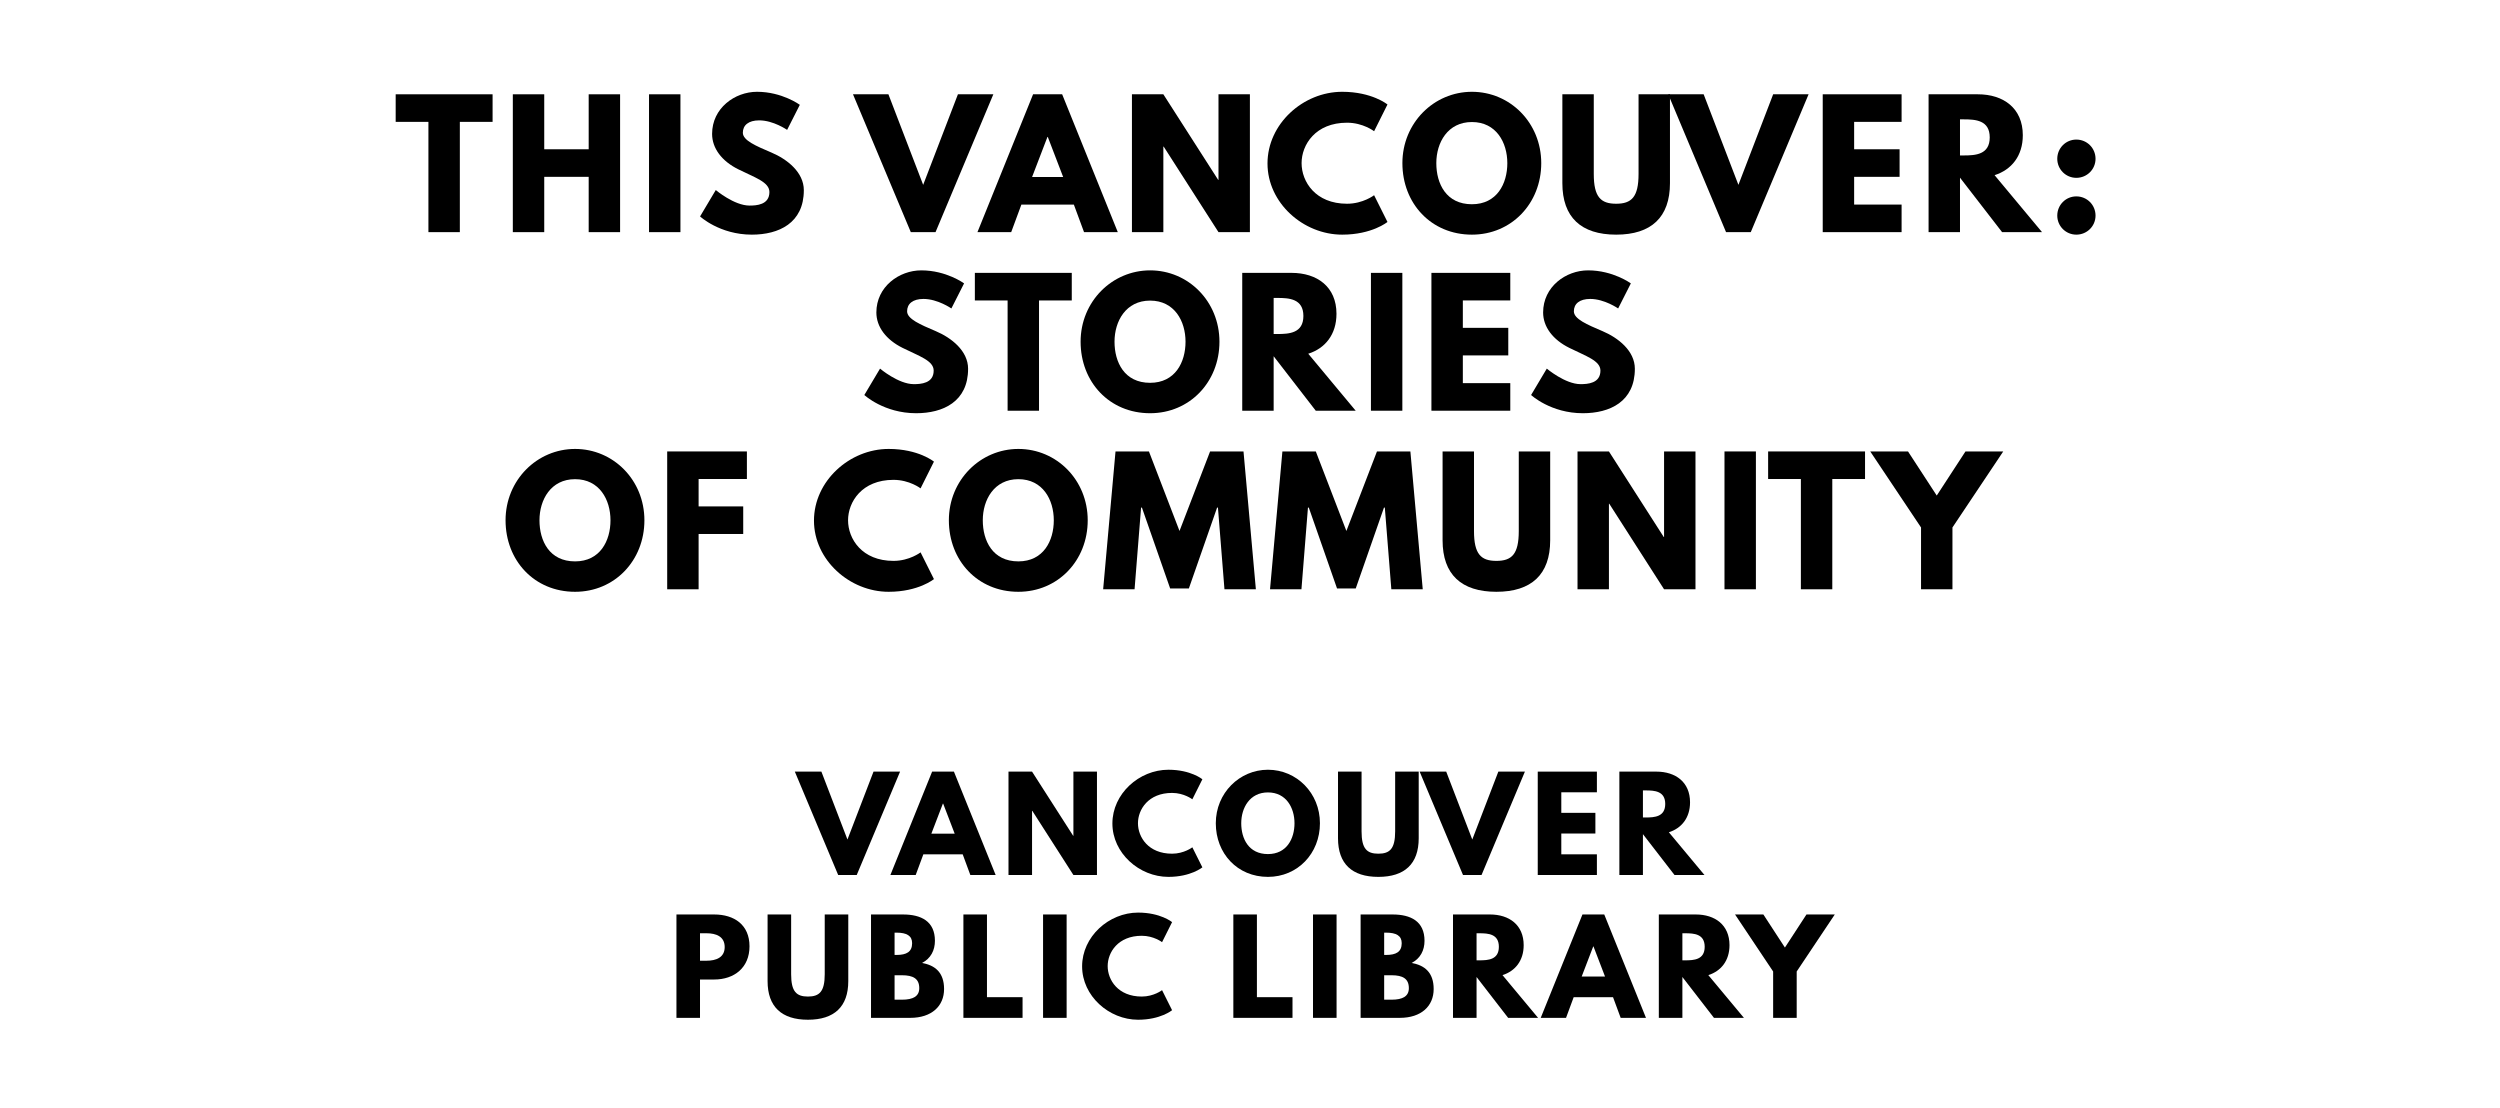
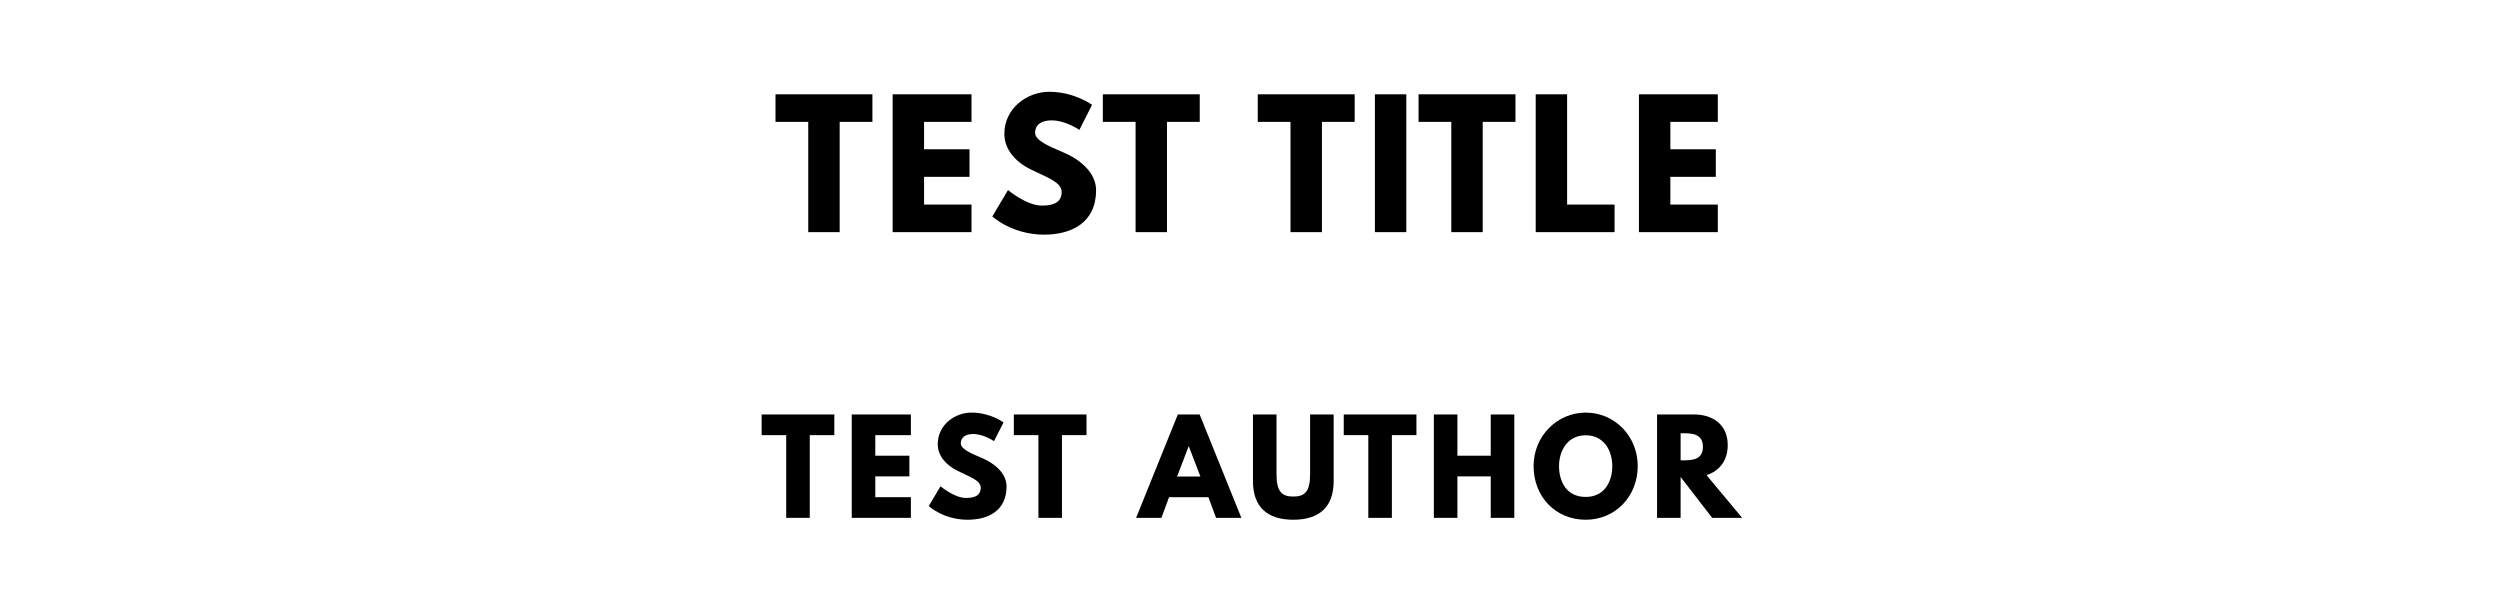
- <svg xmlns="http://www.w3.org/2000/svg" version="1.1" viewBox="0 0 1400 620">
-   <g aria-label="THIS VANCOUVER:">
-     <path d="m 221.578,68.246 h 18.339 V 130 h 17.591 V 68.246 h 18.339 V 52.807 h -54.269 z" />
-     <path d="m 304.773,99.029 h 24.889 V 130 h 17.591 V 52.807 H 329.662 V 83.591 H 304.773 V 52.807 H 287.182 V 130 h 17.591 z" />
-     <path d="M 381.045,52.807 H 363.454 V 130 h 17.591 z" />
-     <path d="m 423.945,51.404 c -12.444,0 -25.17,9.17 -25.17,23.579 0,8.047 5.427,15.251 14.69,19.836 9.17,4.585 17.404,7.111 17.404,12.725 0,7.205 -7.298,7.579 -11.134,7.579 -8.608,0 -18.901,-8.702 -18.901,-8.702 l -8.795,14.784 c 0,0 10.947,10.199 29.006,10.199 15.064,0 29.099,-6.456 29.099,-24.889 0,-10.105 -9.45,-17.404 -18.058,-21.053 -8.795,-3.743 -16.094,-6.83 -16.094,-11.135 0,-4.211 3.181,-6.924 9.17,-6.924 7.953,0 15.626,5.333 15.626,5.333 l 7.111,-14.035 c 0,0 -9.918,-7.298 -23.953,-7.298 z" />
-     <path d="m 510.05,130 h 13.848 L 556.273,52.807 H 536.436 L 516.974,103.52 497.512,52.807 h -19.836 z" />
-     <path d="m 594.808,52.807 h -16.281 L 547.369,130 h 18.901 l 5.708,-15.439 h 29.38 L 607.065,130 h 18.901 z m 0.561,46.316 h -17.404 l 8.608,-22.456 h 0.187 z" />
-     <path d="m 651.476,82.094 h 0.187 L 682.353,130 h 17.591 V 52.807 h -17.591 v 47.906 h -0.187 L 651.476,52.807 H 633.885 V 130 h 17.591 z" />
-     <path d="m 754.34,114.094 c -17.684,0 -25.45,-12.351 -25.45,-22.737 0,-10.292 7.766,-22.643 25.45,-22.643 8.982,0 15.158,4.772 15.158,4.772 l 7.485,-14.971 c 0,0 -8.608,-7.111 -25.357,-7.111 -21.895,0 -41.825,17.965 -41.825,40.14 0,22.082 20.023,39.86 41.825,39.86 16.749,0 25.357,-7.111 25.357,-7.111 l -7.485,-14.971 c 0,0 -6.175,4.772 -15.158,4.772 z" />
-     <path d="m 785.343,91.357 c 0,22.55 16.094,40.047 38.924,40.047 22.175,0 38.83,-17.497 38.83,-40.047 0,-22.55 -17.404,-39.953 -38.83,-39.953 -21.24,0 -38.924,17.404 -38.924,39.953 z m 18.994,0 c 0,-11.509 6.363,-23.018 19.93,-23.018 13.661,0 19.836,11.509 19.836,23.018 0,11.509 -5.801,23.018 -19.836,23.018 -14.409,0 -19.93,-11.509 -19.93,-23.018 z" />
-     <path d="m 935.181,52.807 h -17.591 v 44.632 c 0,12.912 -3.93,16.655 -12.538,16.655 -8.608,0 -12.538,-3.743 -12.538,-16.655 v -44.632 h -17.591 v 49.778 c 0,19.088 10.48,28.819 30.129,28.819 19.649,0 30.129,-9.731 30.129,-28.819 z" />
-     <path d="m 966.586,130 h 13.848 L 1012.808,52.807 H 992.971 L 973.51,103.52 954.048,52.807 h -19.836 z" />
-     <path d="m 1064.891,52.807 h -44.164 V 130 h 44.164 V 114.561 H 1038.318 V 99.029 h 25.45 V 83.591 H 1038.318 V 68.246 h 26.573 z" />
-     <path d="M 1080.004,52.807 V 130 h 17.591 V 99.497 L 1121.173,130 h 22.363 l -26.573,-31.906 c 9.45,-2.994 15.813,-10.76 15.813,-22.363 0,-15.158 -10.854,-22.924 -25.17,-22.924 z m 17.591,34.246 V 66.842 h 2.058 c 6.643,0 14.597,0.468 14.597,10.105 0,9.637 -7.953,10.105 -14.597,10.105 z" />
-     <path d="m 1162.739,78.164 c -5.895,0 -10.667,4.772 -10.667,10.76 0,5.895 4.772,10.667 10.667,10.667 5.988,0 10.76,-4.772 10.76,-10.667 0,-5.988 -4.772,-10.76 -10.76,-10.76 z m 0,31.813 c -5.895,0 -10.667,4.772 -10.667,10.76 0,5.895 4.772,10.667 10.667,10.667 5.988,0 10.76,-4.772 10.76,-10.667 0,-5.988 -4.772,-10.76 -10.76,-10.76 z" />
+ <svg xmlns="http://www.w3.org/2000/svg" version="1.1" viewBox="0 0 1400 340">
+   <g aria-label="TEST TITLE">
+     <path d="m 434.279,68.246 h 18.339 V 130 h 17.591 V 68.246 h 18.339 V 52.807 h -54.269 z" />
+     <path d="M 544.047,52.807 H 499.883 V 130 h 44.164 v -15.439 h -26.573 V 99.029 h 25.45 V 83.591 H 517.474 V 68.246 h 26.573 z" />
+     <path d="m 587.604,51.404 c -12.444,0 -25.17,9.17 -25.17,23.579 0,8.047 5.427,15.251 14.69,19.836 9.17,4.585 17.404,7.111 17.404,12.725 0,7.205 -7.298,7.579 -11.134,7.579 -8.608,0 -18.901,-8.702 -18.901,-8.702 l -8.795,14.784 c 0,0 10.947,10.199 29.006,10.199 15.064,0 29.099,-6.456 29.099,-24.889 0,-10.105 -9.45,-17.404 -18.058,-21.053 -8.795,-3.743 -16.094,-6.83 -16.094,-11.135 0,-4.211 3.181,-6.924 9.17,-6.924 7.953,0 15.626,5.333 15.626,5.333 l 7.111,-14.035 c 0,0 -9.918,-7.298 -23.953,-7.298 z" />
+     <path d="m 617.591,68.246 h 18.339 V 130 h 17.591 V 68.246 h 18.339 V 52.807 h -54.269 z" />
+     <path d="m 704.345,68.246 h 18.339 V 130 h 17.591 V 68.246 h 18.339 V 52.807 h -54.269 z" />
+     <path d="M 787.539,52.807 H 769.949 V 130 h 17.591 z" />
+     <path d="m 794.389,68.246 h 18.339 V 130 h 17.591 V 68.246 h 18.339 V 52.807 h -54.269 z" />
+     <path d="M 877.583,52.807 H 859.993 V 130 h 44.164 v -15.439 h -26.573 z" />
+     <path d="M 961.971,52.807 H 917.807 V 130 h 44.164 v -15.439 h -26.573 V 99.029 h 25.45 V 83.591 H 935.398 V 68.246 h 26.573 z" />
  </g>
-   <g aria-label="STORIES">
-     <path d="m 515.933,151.404 c -12.444,0 -25.17,9.17 -25.17,23.579 0,8.047 5.427,15.251 14.69,19.836 9.17,4.585 17.404,7.111 17.404,12.725 0,7.205 -7.298,7.579 -11.134,7.579 -8.608,0 -18.901,-8.702 -18.901,-8.702 l -8.795,14.784 c 0,0 10.947,10.199 29.006,10.199 15.064,0 29.099,-6.456 29.099,-24.889 0,-10.105 -9.45,-17.404 -18.058,-21.053 -8.795,-3.743 -16.094,-6.83 -16.094,-11.135 0,-4.211 3.181,-6.924 9.17,-6.924 7.953,0 15.626,5.333 15.626,5.333 l 7.111,-14.035 c 0,0 -9.918,-7.298 -23.953,-7.298 z" />
-     <path d="M 545.92,168.246 H 564.26 V 230 h 17.591 v -61.754 h 18.339 v -15.439 h -54.269 z" />
-     <path d="m 605.138,191.357 c 0,22.55 16.094,40.047 38.924,40.047 22.175,0 38.83,-17.497 38.83,-40.047 0,-22.55 -17.404,-39.953 -38.83,-39.953 -21.24,0 -38.924,17.404 -38.924,39.953 z m 18.994,0 c 0,-11.509 6.363,-23.018 19.93,-23.018 13.661,0 19.836,11.509 19.836,23.018 0,11.509 -5.801,23.018 -19.836,23.018 -14.409,0 -19.93,-11.509 -19.93,-23.018 z" />
-     <path d="M 695.654,152.807 V 230 h 17.591 V 199.497 L 736.824,230 h 22.363 l -26.573,-31.906 c 9.45,-2.994 15.813,-10.76 15.813,-22.363 0,-15.158 -10.854,-22.924 -25.17,-22.924 z m 17.591,34.246 V 166.842 h 2.058 c 6.643,0 14.596,0.468 14.596,10.105 0,9.637 -7.953,10.105 -14.596,10.105 z" />
-     <path d="M 785.314,152.807 H 767.723 V 230 h 17.591 z" />
-     <path d="M 845.761,152.807 H 801.597 V 230 h 44.164 v -15.439 h -26.573 v -15.532 h 25.45 v -15.439 h -25.45 v -15.345 h 26.573 z" />
-     <path d="m 889.318,151.404 c -12.444,0 -25.17,9.17 -25.17,23.579 0,8.047 5.427,15.251 14.69,19.836 9.17,4.585 17.404,7.111 17.404,12.725 0,7.205 -7.298,7.579 -11.134,7.579 -8.608,0 -18.901,-8.702 -18.901,-8.702 l -8.795,14.784 c 0,0 10.947,10.199 29.006,10.199 15.064,0 29.099,-6.456 29.099,-24.889 0,-10.105 -9.45,-17.404 -18.058,-21.053 -8.795,-3.743 -16.094,-6.83 -16.094,-11.135 0,-4.211 3.181,-6.924 9.17,-6.924 7.953,0 15.626,5.333 15.626,5.333 l 7.111,-14.035 c 0,0 -9.918,-7.298 -23.953,-7.298 z" />
-   </g>
-   <g aria-label="OF COMMUNITY">
-     <path d="m 283.113,291.357 c 0,22.55 16.094,40.047 38.924,40.047 22.175,0 38.83,-17.497 38.83,-40.047 0,-22.55 -17.404,-39.953 -38.83,-39.953 -21.24,0 -38.924,17.404 -38.924,39.953 z m 18.994,0 c 0,-11.509 6.363,-23.018 19.93,-23.018 13.661,0 19.836,11.509 19.836,23.018 0,11.509 -5.801,23.018 -19.836,23.018 -14.409,0 -19.93,-11.509 -19.93,-23.018 z" />
-     <path d="M 418.261,252.807 H 373.629 V 330 h 17.591 v -30.971 h 24.982 v -15.439 h -24.982 v -15.345 h 27.041 z" />
-     <path d="m 500.363,314.094 c -17.684,0 -25.45,-12.351 -25.45,-22.737 0,-10.292 7.766,-22.643 25.45,-22.643 8.982,0 15.158,4.772 15.158,4.772 l 7.485,-14.971 c 0,0 -8.608,-7.111 -25.357,-7.111 -21.895,0 -41.825,17.965 -41.825,40.14 0,22.082 20.023,39.86 41.825,39.86 16.749,0 25.357,-7.111 25.357,-7.111 l -7.485,-14.971 c 0,0 -6.175,4.772 -15.158,4.772 z" />
-     <path d="m 531.366,291.357 c 0,22.55 16.094,40.047 38.924,40.047 22.175,0 38.83,-17.497 38.83,-40.047 0,-22.55 -17.404,-39.953 -38.83,-39.953 -21.24,0 -38.924,17.404 -38.924,39.953 z m 18.994,0 c 0,-11.509 6.363,-23.018 19.93,-23.018 13.661,0 19.836,11.509 19.836,23.018 0,11.509 -5.801,23.018 -19.836,23.018 -14.409,0 -19.93,-11.509 -19.93,-23.018 z" />
-     <path d="m 685.695,330 h 17.591 l -6.924,-77.193 h -18.713 l -17.123,44.538 -17.123,-44.538 H 624.689 L 617.765,330 h 17.591 l 3.649,-45.754 h 0.468 l 15.813,45.287 h 10.48 l 15.813,-45.287 h 0.468 z" />
-     <path d="m 779.145,330 h 17.591 l -6.924,-77.193 h -18.713 l -17.123,44.538 -17.123,-44.538 H 718.14 L 711.216,330 h 17.591 l 3.649,-45.754 h 0.468 l 15.813,45.287 h 10.48 l 15.813,-45.287 h 0.468 z" />
-     <path d="m 868.105,252.807 h -17.591 v 44.632 c 0,12.912 -3.93,16.655 -12.538,16.655 -8.608,0 -12.538,-3.743 -12.538,-16.655 v -44.632 h -17.591 v 49.778 c 0,19.088 10.48,28.819 30.129,28.819 19.649,0 30.129,-9.731 30.129,-28.819 z" />
-     <path d="m 901.001,282.094 h 0.187 L 931.878,330 h 17.591 v -77.193 h -17.591 v 47.906 h -0.187 L 901.001,252.807 H 883.41 V 330 h 17.591 z" />
-     <path d="M 983.303,252.807 H 965.713 V 330 h 17.591 z" />
-     <path d="M 990.153,268.246 H 1008.492 V 330 h 17.591 v -61.754 h 18.339 v -15.439 h -54.269 z" />
-     <path d="m 1047.335,252.807 28.445,42.573 V 330 h 17.591 v -34.62 l 28.444,-42.573 h -21.146 l -16.093,24.702 -16.094,-24.702 z" />
-   </g>
-   <g aria-label="VANCOUVER">
-     <path d="m 469.38,490 h 10.386 l 24.281,-57.895 h -14.877 l -14.596,38.035 -14.596,-38.035 h -14.877 z" />
-     <path d="M 534.198,432.105 H 521.987 L 498.619,490 h 14.175 l 4.281,-11.579 H 539.11 L 543.391,490 h 14.175 z m 0.421,34.737 H 521.566 L 528.022,450 h 0.14 z" />
-     <path d="m 577.949,454.07 h 0.14 L 601.107,490 h 13.193 v -57.895 h -13.193 v 35.93 h -0.14 L 577.949,432.105 H 564.756 V 490 h 13.193 z" />
-     <path d="m 656.347,478.07 c -13.263,0 -19.088,-9.263 -19.088,-17.053 0,-7.719 5.825,-16.982 19.088,-16.982 6.737,0 11.368,3.579 11.368,3.579 l 5.614,-11.228 c 0,0 -6.456,-5.333 -19.018,-5.333 -16.421,0 -31.368,13.474 -31.368,30.105 0,16.561 15.018,29.895 31.368,29.895 12.561,0 19.018,-5.333 19.018,-5.333 l -5.614,-11.228 c 0,0 -4.632,3.579 -11.368,3.579 z" />
-     <path d="m 680.849,461.018 c 0,16.912 12.07,30.035 29.193,30.035 16.632,0 29.123,-13.123 29.123,-30.035 0,-16.912 -13.053,-29.965 -29.123,-29.965 -15.93,0 -29.193,13.053 -29.193,29.965 z m 14.246,0 c 0,-8.632 4.772,-17.263 14.947,-17.263 10.246,0 14.877,8.632 14.877,17.263 0,8.632 -4.351,17.263 -14.877,17.263 -10.807,0 -14.947,-8.632 -14.947,-17.263 z" />
-     <path d="m 794.478,432.105 h -13.193 v 33.474 c 0,9.684 -2.947,12.491 -9.404,12.491 -6.456,0 -9.404,-2.807 -9.404,-12.491 v -33.474 h -13.193 v 37.333 c 0,14.316 7.86,21.614 22.596,21.614 14.737,0 22.596,-7.298 22.596,-21.614 z" />
-     <path d="m 819.281,490 h 10.386 l 24.281,-57.895 h -14.877 l -14.597,38.035 -14.596,-38.035 h -14.877 z" />
-     <path d="M 894.26,432.105 H 861.138 V 490 h 33.123 V 478.421 H 874.331 v -11.649 h 19.088 V 455.193 H 874.331 v -11.509 h 19.93 z" />
-     <path d="M 906.845,432.105 V 490 h 13.193 V 467.123 L 937.722,490 h 16.772 l -19.93,-23.93 c 7.088,-2.246 11.86,-8.07 11.86,-16.772 0,-11.368 -8.14,-17.193 -18.877,-17.193 z m 13.193,25.684 v -15.158 h 1.544 c 4.982,0 10.947,0.351 10.947,7.579 0,7.228 -5.965,7.579 -10.947,7.579 z" />
-   </g>
-   <g aria-label="PUBLIC LIBRARY">
-     <path d="M 378.81,512.105 V 570 h 13.193 v -21.474 h 7.93 c 11.298,0 19.789,-6.667 19.789,-18.596 0,-12 -8.491,-17.825 -19.789,-17.825 z M 392.003,538 v -15.368 h 3.719 c 5.193,0 10.105,1.754 10.105,7.719 0,5.895 -4.912,7.649 -10.105,7.649 z" />
-     <path d="m 475.039,512.105 h -13.193 v 33.474 c 0,9.684 -2.947,12.491 -9.404,12.491 -6.456,0 -9.403,-2.807 -9.403,-12.491 v -33.474 h -13.193 v 37.333 c 0,14.316 7.86,21.614 22.596,21.614 14.737,0 22.596,-7.298 22.596,-21.614 z" />
-     <path d="M 487.769,512.105 V 570 h 21.965 c 12,0 18.947,-6.596 18.947,-16.14 0,-9.333 -5.123,-13.333 -12.351,-14.596 4.912,-2.526 7.228,-7.088 7.228,-12.421 0,-11.018 -7.86,-14.737 -17.825,-14.737 z m 13.193,22.667 V 522.281 h 1.053 c 5.754,0 8.772,1.754 8.772,5.895 0,4.842 -3.088,6.596 -8.772,6.596 z m 0,25.053 v -13.684 h 4.14 c 6.246,0 9.684,1.895 9.684,7.228 0,4.561 -3.439,6.456 -9.684,6.456 z" />
-     <path d="M 552.7,512.105 H 539.507 V 570 h 33.123 v -11.579 h -19.93 z" />
-     <path d="M 597.31,512.105 H 584.117 V 570 h 13.193 z" />
-     <path d="m 639.387,558.07 c -13.263,0 -19.088,-9.263 -19.088,-17.053 0,-7.719 5.825,-16.982 19.088,-16.982 6.737,0 11.368,3.579 11.368,3.579 l 5.614,-11.228 c 0,0 -6.456,-5.333 -19.018,-5.333 -16.421,0 -31.368,13.474 -31.368,30.105 0,16.561 15.018,29.895 31.368,29.895 12.561,0 19.018,-5.333 19.018,-5.333 l -5.614,-11.228 c 0,0 -4.632,3.579 -11.368,3.579 z" />
-     <path d="M 703.867,512.105 H 690.674 V 570 h 33.123 v -11.579 h -19.93 z" />
-     <path d="M 748.478,512.105 H 735.285 V 570 h 13.193 z" />
-     <path d="M 761.941,512.105 V 570 h 21.965 c 12,0 18.947,-6.596 18.947,-16.14 0,-9.333 -5.123,-13.333 -12.351,-14.596 4.912,-2.526 7.228,-7.088 7.228,-12.421 0,-11.018 -7.86,-14.737 -17.825,-14.737 z m 13.193,22.667 V 522.281 h 1.053 c 5.754,0 8.772,1.754 8.772,5.895 0,4.842 -3.088,6.596 -8.772,6.596 z m 0,25.053 v -13.684 h 4.14 c 6.246,0 9.684,1.895 9.684,7.228 0,4.561 -3.439,6.456 -9.684,6.456 z" />
-     <path d="M 813.679,512.105 V 570 H 826.872 V 547.123 L 844.556,570 h 16.772 l -19.93,-23.93 c 7.088,-2.246 11.86,-8.07 11.86,-16.772 0,-11.368 -8.14,-17.193 -18.877,-17.193 z m 13.193,25.684 v -15.158 h 1.544 c 4.982,0 10.947,0.351 10.947,7.579 0,7.228 -5.965,7.579 -10.947,7.579 z" />
-     <path d="M 898.384,512.105 H 886.173 L 862.805,570 h 14.175 l 4.281,-11.579 h 22.035 L 907.577,570 h 14.175 z m 0.421,34.737 H 885.752 L 892.208,530 h 0.14 z" />
-     <path d="M 928.942,512.105 V 570 h 13.193 V 547.123 L 959.819,570 h 16.772 L 956.661,546.07 c 7.088,-2.246 11.86,-8.07 11.86,-16.772 0,-11.368 -8.14,-17.193 -18.877,-17.193 z m 13.193,25.684 v -15.158 h 1.544 c 4.982,0 10.947,0.351 10.947,7.579 0,7.228 -5.965,7.579 -10.947,7.579 z" />
-     <path d="m 971.623,512.105 21.333,31.93 V 570 h 13.193 v -25.965 l 21.333,-31.93 h -15.86 l -12.07,18.526 -12.07,-18.526 z" />
+   <g aria-label="TEST AUTHOR">
+     <path d="m 426.521,243.684 h 13.754 V 290 h 13.193 v -46.316 h 13.754 v -11.579 h -40.702 z" />
+     <path d="M 510.096,232.105 H 476.974 V 290 h 33.123 v -11.579 h -19.93 v -11.649 h 19.088 v -11.579 h -19.088 v -11.509 h 19.93 z" />
+     <path d="m 544.014,231.053 c -9.333,0 -18.877,6.877 -18.877,17.684 0,6.035 4.07,11.439 11.018,14.877 6.877,3.439 13.053,5.333 13.053,9.544 0,5.404 -5.474,5.684 -8.351,5.684 -6.456,0 -14.175,-6.526 -14.175,-6.526 l -6.596,11.088 c 0,0 8.211,7.649 21.754,7.649 11.298,0 21.825,-4.842 21.825,-18.667 0,-7.579 -7.088,-13.053 -13.544,-15.789 -6.596,-2.807 -12.07,-5.123 -12.07,-8.351 0,-3.158 2.386,-5.193 6.877,-5.193 5.965,0 11.719,4 11.719,4 l 5.333,-10.526 c 0,0 -7.439,-5.474 -17.965,-5.474 z" />
+     <path d="m 567.754,243.684 h 13.754 V 290 h 13.193 v -46.316 h 13.754 v -11.579 h -40.702 z" />
+     <path d="M 671.799,232.105 H 659.589 L 636.22,290 h 14.175 l 4.281,-11.579 h 22.035 L 680.992,290 h 14.175 z m 0.421,34.737 H 659.168 L 665.624,250 h 0.14 z" />
+     <path d="M 746.849,232.105 H 733.656 v 33.474 c 0,9.684 -2.947,12.491 -9.403,12.491 -6.456,0 -9.404,-2.807 -9.404,-12.491 V 232.105 H 701.656 v 37.333 c 0,14.316 7.86,21.614 22.596,21.614 14.737,0 22.596,-7.298 22.596,-21.614 z" />
+     <path d="m 752.502,243.684 h 13.754 V 290 h 13.193 v -46.316 h 13.754 v -11.579 h -40.702 z" />
+     <path d="M 816.148,266.772 H 834.815 V 290 h 13.193 V 232.105 H 834.815 v 23.088 H 816.148 V 232.105 H 802.955 V 290 h 13.193 z" />
+     <path d="m 858.812,261.018 c 0,16.912 12.07,30.035 29.193,30.035 16.632,0 29.123,-13.123 29.123,-30.035 0,-16.912 -13.053,-29.965 -29.123,-29.965 -15.93,0 -29.193,13.053 -29.193,29.965 z m 14.246,0 c 0,-8.632 4.772,-17.263 14.947,-17.263 10.246,0 14.877,8.632 14.877,17.263 0,8.632 -4.351,17.263 -14.877,17.263 -10.807,0 -14.947,-8.632 -14.947,-17.263 z" />
+     <path d="M 927.95,232.105 V 290 h 13.193 V 267.123 L 958.827,290 h 16.772 l -19.93,-23.93 c 7.088,-2.246 11.86,-8.07 11.86,-16.772 0,-11.368 -8.14,-17.193 -18.877,-17.193 z m 13.193,25.684 v -15.158 h 1.544 c 4.982,0 10.947,0.351 10.947,7.579 0,7.228 -5.965,7.579 -10.947,7.579 z" />
  </g>
</svg>
